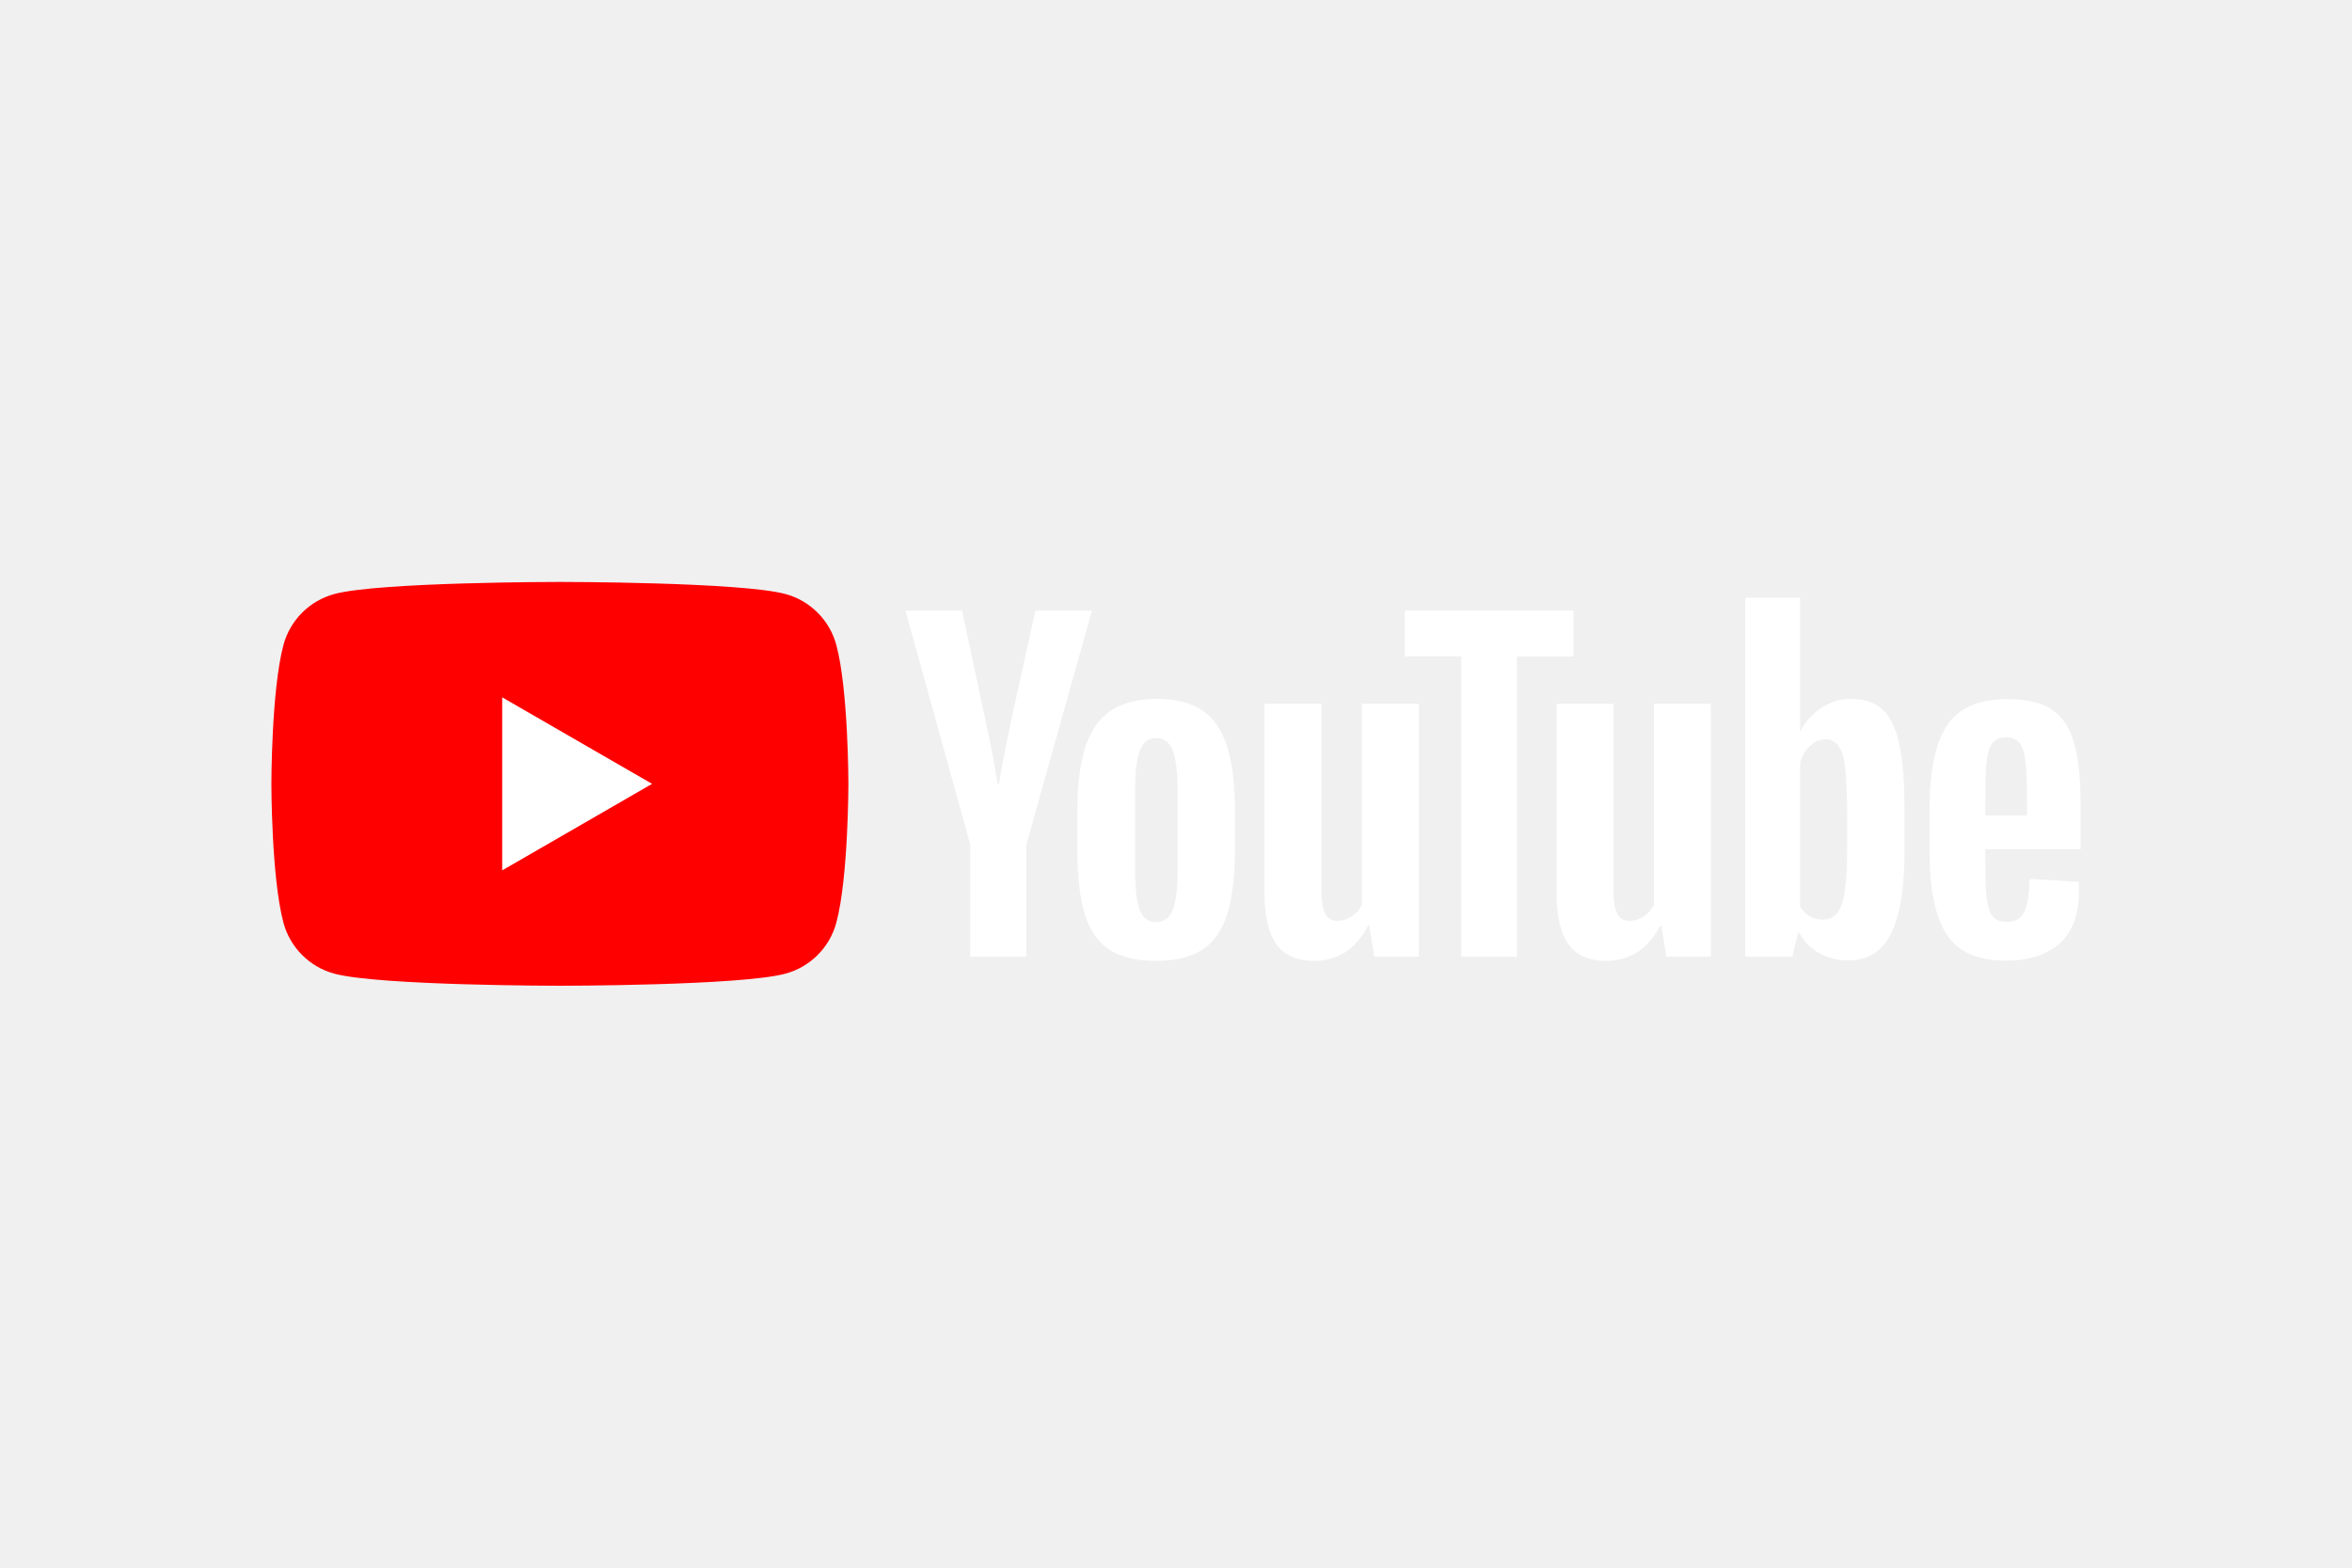
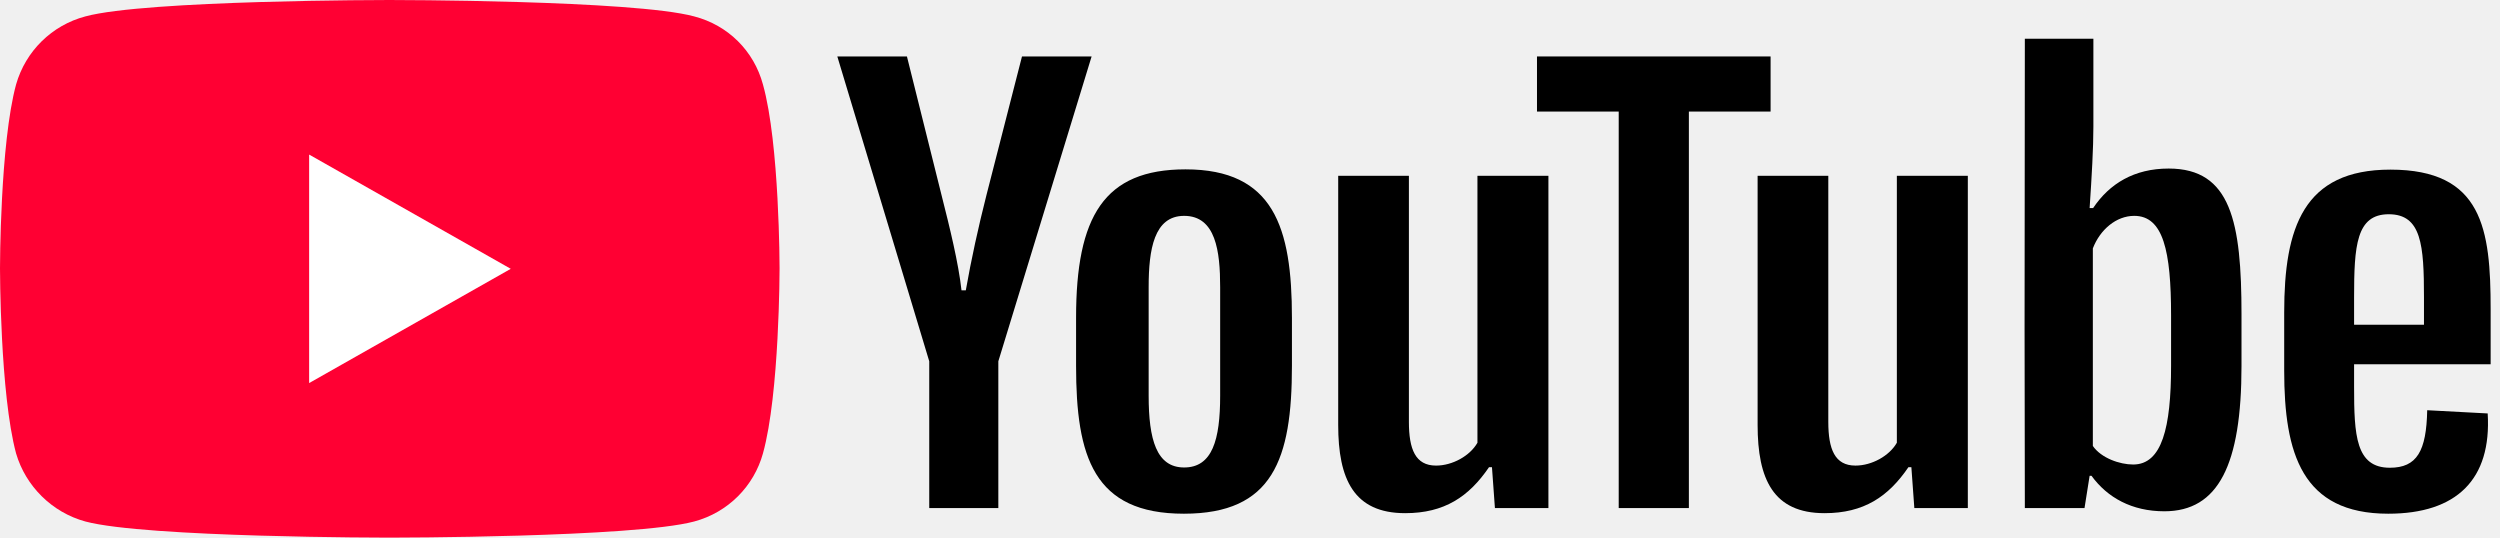
- <svg xmlns="http://www.w3.org/2000/svg" height="800" width="1200" viewBox="-76.185 -28.347 660.27 170.081">
-   <path d="M158.595 17.705a20.285 20.285 0 00-14.32-14.32C131.642 0 80.99 0 80.99 0S30.337 0 17.705 3.385a20.286 20.286 0 00-14.32 14.32C0 30.338 0 56.693 0 56.693S0 83.049 3.385 95.68A20.285 20.285 0 0017.705 110c12.632 3.386 63.285 3.386 63.285 3.386s50.652 0 63.285-3.386a20.284 20.284 0 0014.32-14.32c3.385-12.632 3.385-38.988 3.385-38.988s0-26.355-3.385-38.988" fill="red" />
-   <path d="M64.792 80.99l42.082-24.297-42.082-24.297zm188.276 11.04c.887-2.314 1.332-6.098 1.332-11.35V58.556c0-5.097-.445-8.822-1.332-11.178-.888-2.355-2.452-3.533-4.69-3.533-2.163 0-3.69 1.178-4.577 3.533-.888 2.356-1.332 6.081-1.332 11.178V80.68c0 5.25.424 9.035 1.275 11.35.848 2.318 2.392 3.475 4.633 3.475 2.239 0 3.803-1.157 4.691-3.475zm-17.953 11.122c-3.207-2.16-5.486-5.52-6.835-10.079-1.352-4.554-2.027-10.617-2.027-18.185v-10.31c0-7.644.771-13.784 2.316-18.417 1.544-4.633 3.956-8.011 7.24-10.135 3.282-2.123 7.587-3.186 12.916-3.186 5.251 0 9.459 1.082 12.626 3.243 3.165 2.162 5.482 5.542 6.95 10.136 1.466 4.595 2.2 10.715 2.2 18.36v10.31c0 7.567-.714 13.65-2.142 18.243-1.43 4.595-3.747 7.955-6.951 10.077-3.205 2.124-7.548 3.186-13.03 3.186-5.64 0-10.06-1.082-13.263-3.243m248.053-57.981c-.81 1.005-1.352 2.646-1.621 4.923-.272 2.278-.404 5.734-.404 10.367v5.097h11.697V60.46c0-4.555-.155-8.011-.463-10.367-.309-2.355-.868-4.014-1.678-4.98-.812-.966-2.067-1.449-3.766-1.449-1.7 0-2.954.503-3.765 1.506zm-2.025 29.886v3.591c0 4.557.132 7.974.404 10.251.269 2.279.828 3.94 1.68 4.982.849 1.041 2.16 1.564 3.938 1.564 2.392 0 4.035-.927 4.923-2.781.887-1.853 1.37-4.942 1.447-9.268l13.785.812c.077.62.116 1.469.116 2.548 0 6.565-1.795 11.47-5.387 14.712-3.589 3.242-8.669 4.865-15.232 4.865-7.876 0-13.398-2.47-16.564-7.414-3.168-4.94-4.75-12.586-4.75-22.935V63.589c0-10.657 1.641-18.436 4.924-23.342 3.281-4.903 8.9-7.355 16.854-7.355 5.482 0 9.691 1.004 12.626 3.012 2.933 2.01 5 5.137 6.197 9.383 1.197 4.247 1.796 10.117 1.796 17.607v12.163h-26.757m-284.953-1.33l-18.187-65.68h15.869l6.37 29.77c1.623 7.339 2.82 13.594 3.591 18.766h.464c.54-3.706 1.738-9.922 3.591-18.65l6.603-29.886h15.869l-18.417 65.68v31.51h-15.754v-31.51M322.115 34.23v71.007h-12.511l-1.39-8.688h-.347c-3.399 6.564-8.496 9.845-15.291 9.845-4.71 0-8.185-1.543-10.425-4.633-2.24-3.087-3.359-7.915-3.359-14.48V34.23h15.985v52.126c0 3.168.348 5.426 1.043 6.776.695 1.353 1.853 2.027 3.475 2.027 1.39 0 2.722-.423 3.996-1.275 1.274-.849 2.22-1.928 2.838-3.241V34.229h15.986m81.995.001v71.007h-12.511l-1.391-8.688h-.345c-3.402 6.564-8.498 9.845-15.292 9.845-4.711 0-8.186-1.543-10.426-4.633-2.24-3.087-3.358-7.915-3.358-14.48V34.23h15.985v52.126c0 3.168.347 5.426 1.041 6.776.696 1.353 1.855 2.027 3.476 2.027 1.391 0 2.723-.423 3.996-1.275 1.275-.849 2.22-1.928 2.839-3.241V34.229h15.985" fill="#fff" />
-   <path d="M365.552 20.908h-15.87v84.329h-15.637v-84.33h-15.869V8.05h47.376v12.858m76.811 53.636c0 5.174-.215 9.229-.639 12.162-.424 2.937-1.139 5.021-2.143 6.255-1.004 1.236-2.357 1.854-4.053 1.854a7.404 7.404 0 01-3.65-.927c-1.12-.618-2.026-1.544-2.722-2.78V50.796c.54-1.93 1.467-3.513 2.78-4.749 1.313-1.234 2.74-1.853 4.285-1.853 1.623 0 2.876.637 3.766 1.91.886 1.275 1.505 3.418 1.853 6.43.348 3.011.523 7.297.523 12.857zm14.652-28.964c-.967-4.478-2.531-7.721-4.692-9.73-2.163-2.007-5.136-3.011-8.919-3.011-2.935 0-5.676.83-8.224 2.49a16.926 16.926 0 00-5.908 6.545h-.117l.001-37.416h-15.405v100.777h13.204l1.622-6.717h.347c1.235 2.393 3.088 4.285 5.56 5.675 2.47 1.39 5.213 2.085 8.225 2.085 5.404 0 9.382-2.491 11.931-7.471 2.548-4.982 3.823-12.76 3.823-23.341V64.23c0-7.953-.484-14.17-1.448-18.65" fill="#fff" />
+ <svg xmlns="http://www.w3.org/2000/svg" id="yt-ringo2-svg_yt7" width="93" height="20" viewBox="0 0 93 20" focusable="false" aria-hidden="true" style="pointer-events: none; display: inherit; width: 100%; height: 100%;">
+   <g>
+     <path d="M14.485 20C14.485 20 23.57 20 25.823 19.4C27.092 19.06 28.046 18.08 28.381 16.87C29 14.65 29 9.98 29 9.98C29 9.98 29 5.34 28.381 3.14C28.046 1.9 27.092 0.94 25.823 0.61C23.57 0 14.485 0 14.485 0C14.485 0 5.42 0 3.177 0.61C1.929 0.94 0.954 1.9 0.599 3.14C0 5.34 0 9.98 0 9.98C0 9.98 0 14.65 0.599 16.87C0.954 18.08 1.929 19.06 3.177 19.4C5.42 20 14.485 20 14.485 20Z" fill="#FF0033" />
+     <path d="M19 10L11.5 5.75V14.25L19 10Z" fill="white" />
+   </g>
+   <g id="youtube-paths_yt7">
+     <path d="M37.138 18.9V13.44L40.608 2.1H38.018L36.698 7.25C36.398 8.43 36.128 9.66 35.928 10.8H35.768C35.658 9.8 35.338 8.49 35.018 7.23L33.738 2.1H31.148L34.568 13.44V18.9H37.138Z" />
+     <path d="M44.1 6.3C41.07 6.3 40.03 8.05 40.03 11.82V13.61C40.03 16.99 40.68 19.11 44.04 19.11C47.35 19.11 48.06 17.09 48.06 13.61V11.82C48.06 8.45 47.38 6.3 44.1 6.3ZM45.39 14.72C45.39 16.36 45.1 17.39 44.05 17.39C43.02 17.39 42.73 16.35 42.73 14.72V10.68C42.73 9.28 42.93 8.03 44.05 8.03C45.23 8.03 45.39 9.35 45.39 10.68V14.72Z" />
+     <path d="M52.271 19.09C53.731 19.09 54.641 18.48 55.391 17.38H55.501L55.611 18.9H57.601V6.54H54.961V16.47C54.681 16.96 54.031 17.32 53.421 17.32C52.651 17.32 52.411 16.71 52.411 15.69V6.54H49.781V15.81C49.781 17.82 50.361 19.09 52.271 19.09Z" />
+     <path d="M62.826 18.9V4.15H65.866V2.1H57.176V4.15H60.216V18.9H62.826Z" />
+     <path d="M67.873 19.09C69.333 19.09 70.243 18.48 70.993 17.38H71.103L71.213 18.9H73.203V6.54H70.563V16.47C70.283 16.96 69.633 17.32 69.023 17.32C68.253 17.32 68.013 16.71 68.013 15.69V6.54H65.383V15.81C65.383 17.82 65.963 19.09 67.873 19.09Z" />
+     <path d="M80.674 6.27C79.394 6.27 78.474 6.83 77.864 7.74H77.734C77.814 6.54 77.874 5.52 77.874 4.71V1.44H75.324L75.314 12.18L75.324 18.9H77.544L77.734 17.7H77.804C78.394 18.51 79.304 19.02 80.514 19.02C82.524 19.02 83.384 17.29 83.384 13.61V11.7C83.384 8.26 82.994 6.27 80.674 6.27ZM80.764 13.61C80.764 15.91 80.424 17.28 79.354 17.28C78.854 17.28 78.164 17.04 77.854 16.59V9.24C78.124 8.54 78.724 8.03 79.394 8.03C80.474 8.03 80.764 9.34 80.764 11.73V13.61Z" />
+     <path d="M92.652 11.5C92.652 8.52 92.352 6.31 88.922 6.31C85.692 6.31 84.972 8.46 84.972 11.62V13.79C84.972 16.87 85.632 19.11 88.842 19.11C91.382 19.11 92.692 17.84 92.542 15.38L90.292 15.26C90.262 16.78 89.912 17.4 88.902 17.4C87.632 17.4 87.572 16.19 87.572 14.39V13.55H92.652V11.5ZM88.862 7.97C90.082 7.97 90.172 9.12 90.172 11.07V12.08H87.572V11.07C87.572 9.14 87.652 7.97 88.862 7.97Z" />
+   </g>
</svg>
